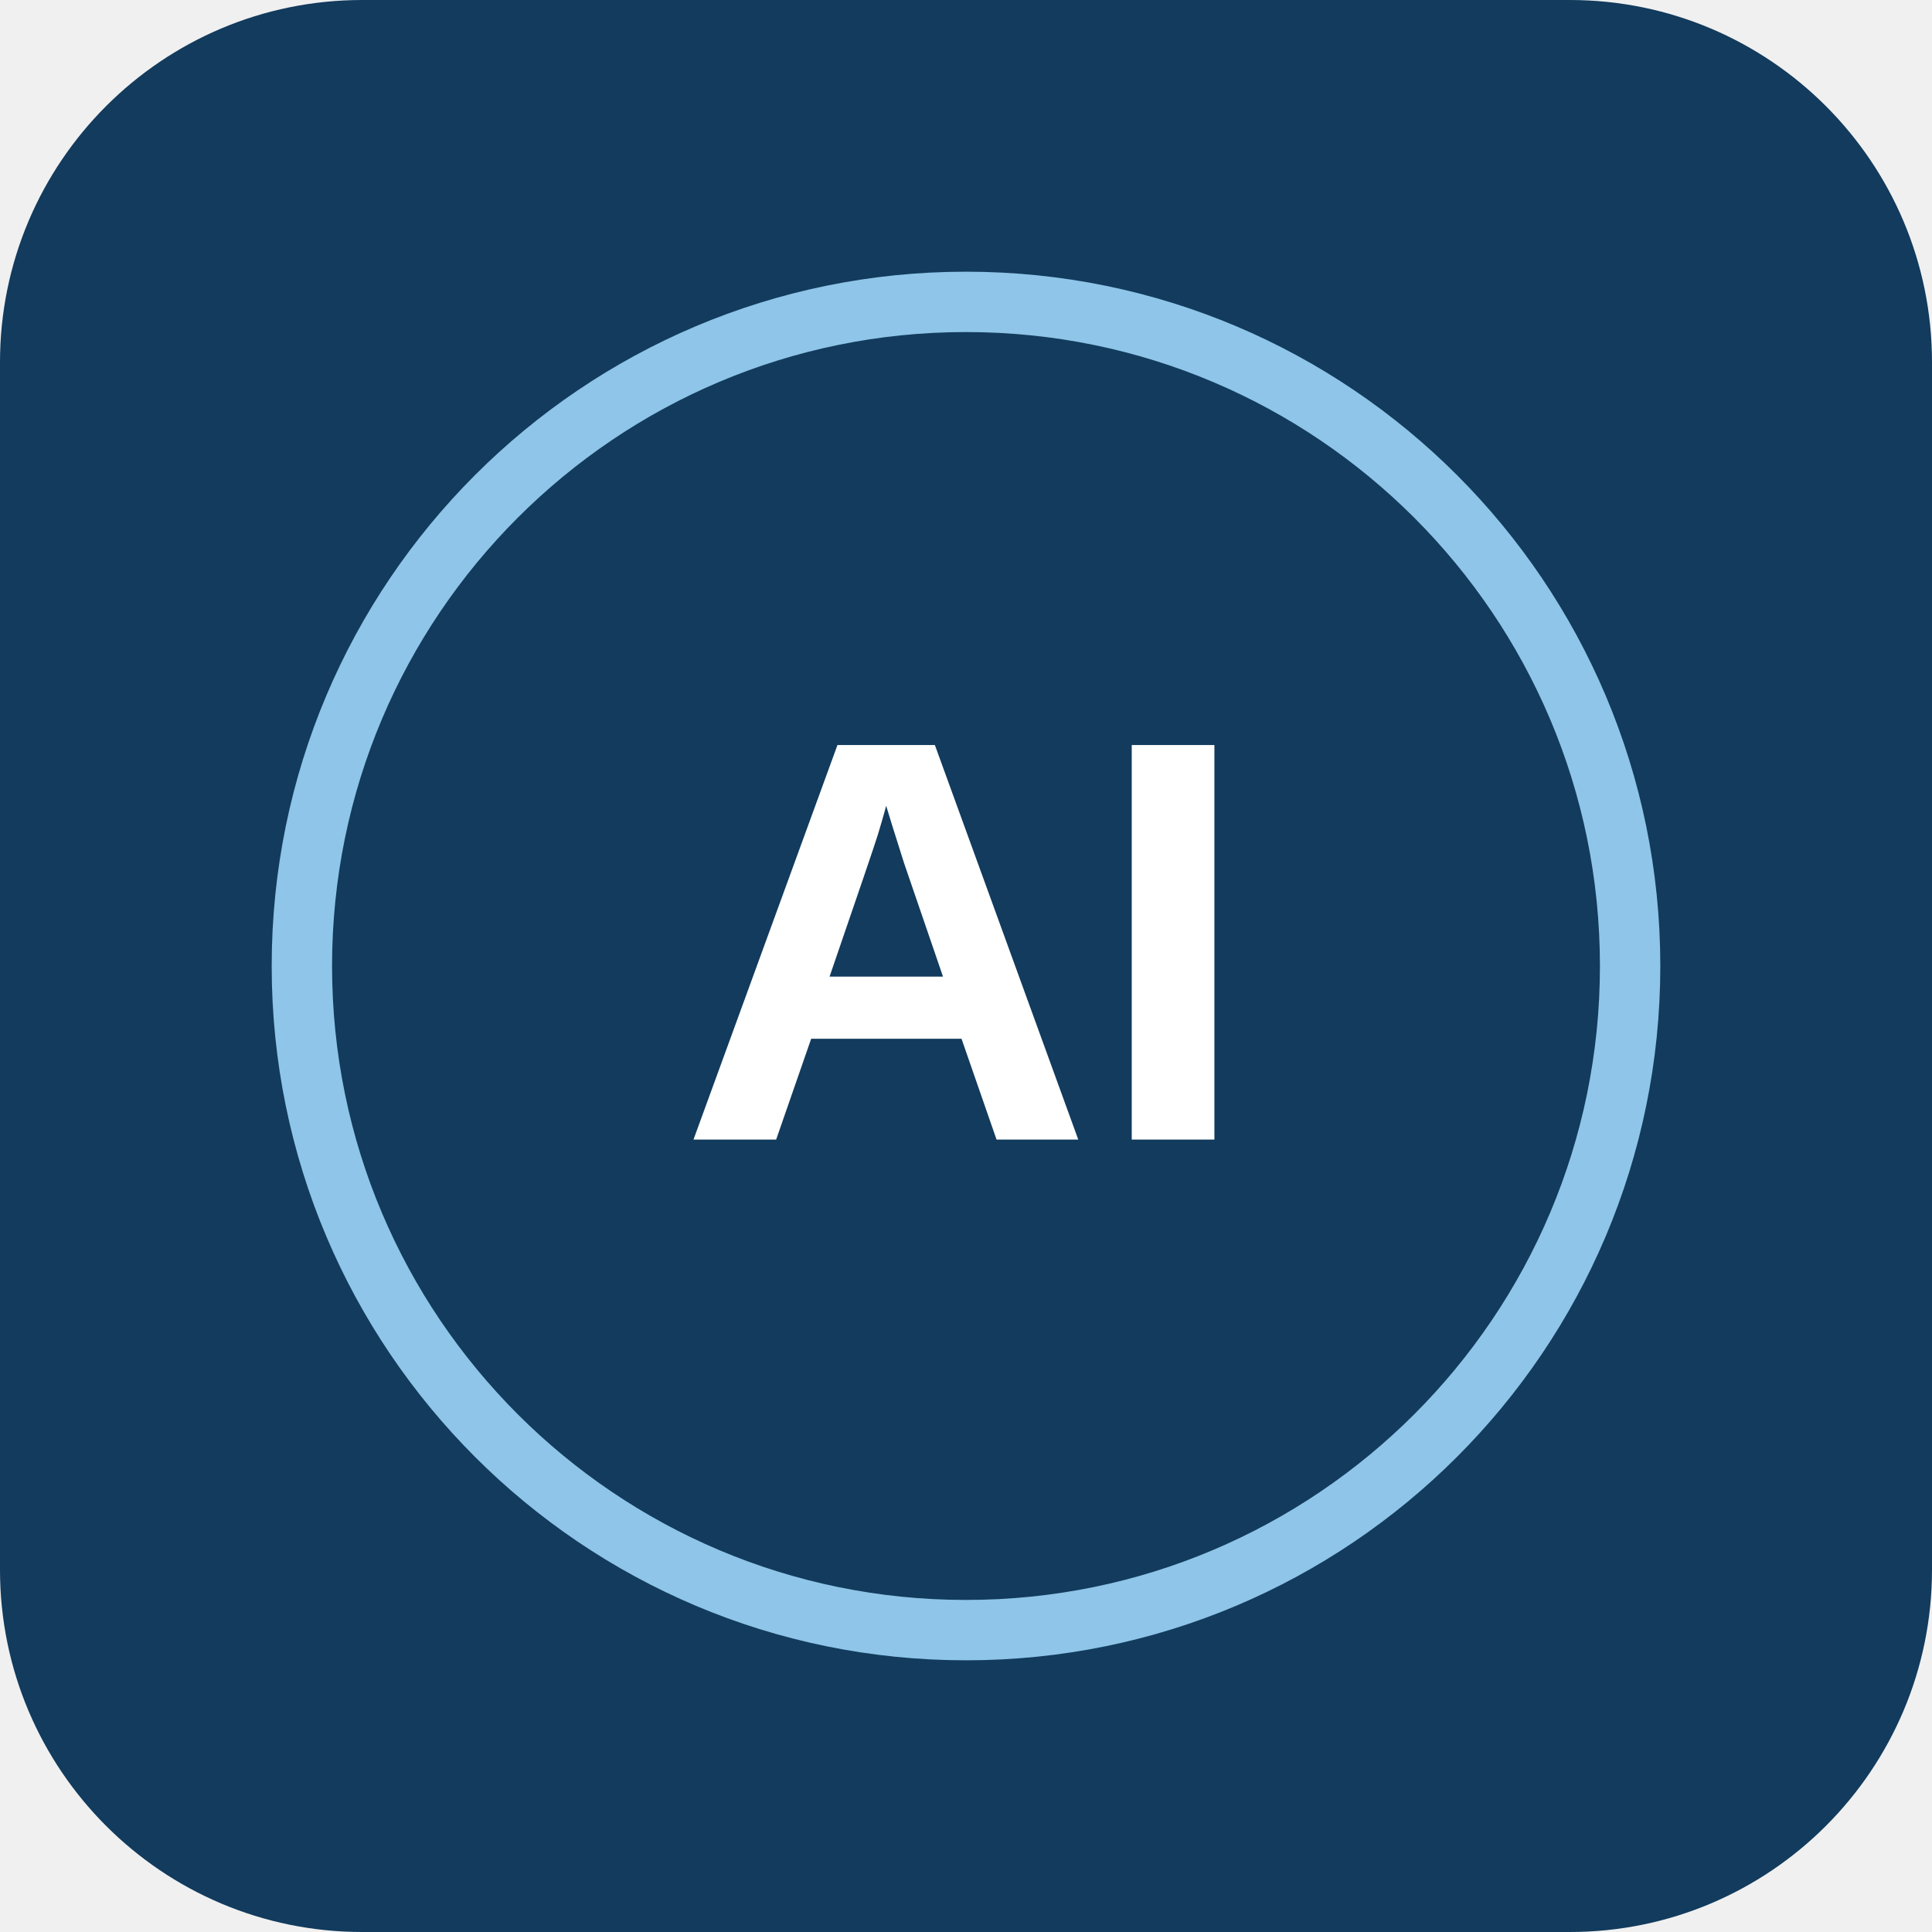
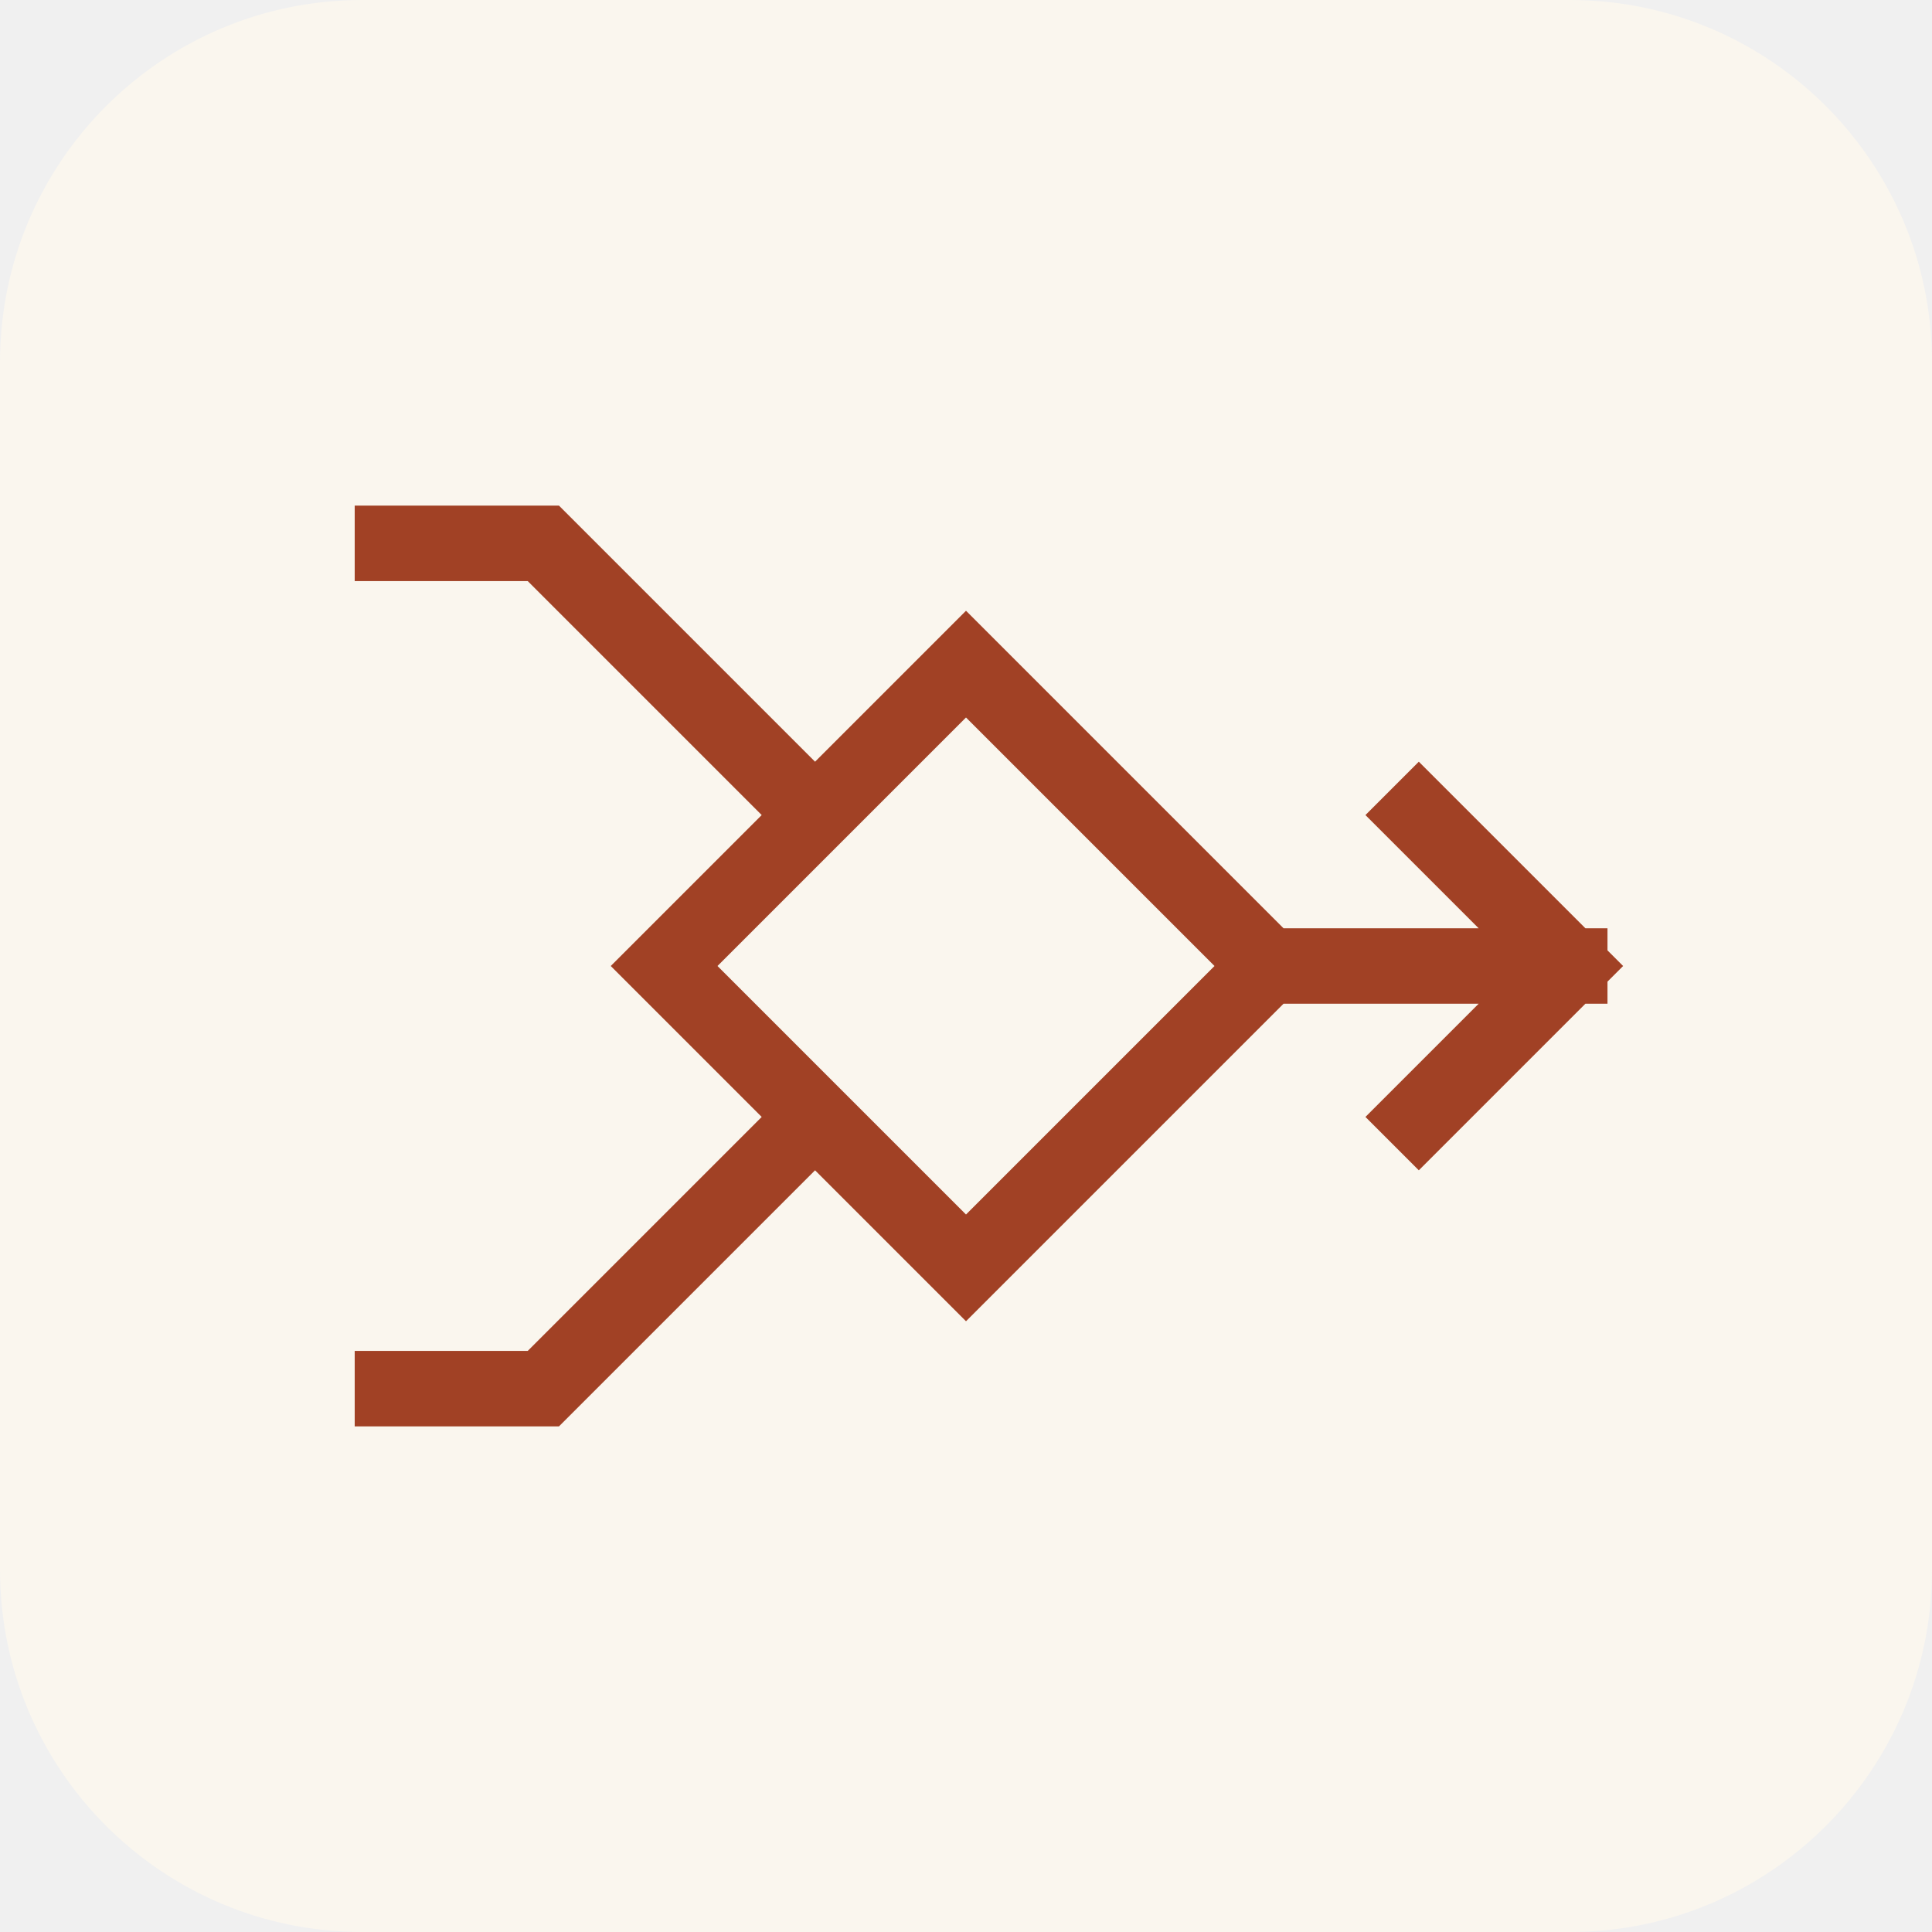
- <svg xmlns="http://www.w3.org/2000/svg" width="256" height="256" viewBox="0 0 256 256" role="img" aria-label="AI">
-   <rect width="256" height="256" rx="48" fill="#123B5D" />
-   <circle cx="128" cy="128" r="88" fill="none" stroke="#8EC5E8" stroke-width="8" />
-   <text x="128" y="151" text-anchor="middle" font-family="Arial, sans-serif" font-size="76" font-weight="700" fill="#FFFFFF">AI</text>
+ <svg xmlns="http://www.w3.org/2000/svg" width="256" height="256" viewBox="0 0 256 256" role="img" aria-label="AI TPM decision-path mark">
+   <rect width="256" height="256" rx="48" fill="#faf6ee" />
+   <g transform="translate(32 32) scale(4)" fill="none" stroke="#a14125" stroke-width="2.5" stroke-linecap="square" stroke-linejoin="miter">
+     <path d="M5 10h5l9 9M5 38h5l9-9M24 14l10 10-10 10-10-10ZM34 24h10M39 19l5 5-5 5" />
+   </g>
</svg>
